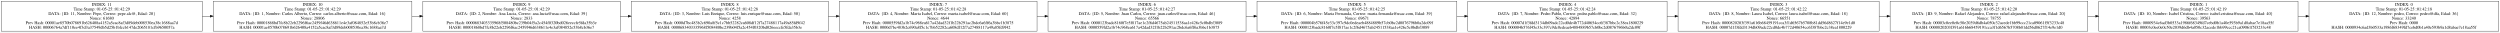
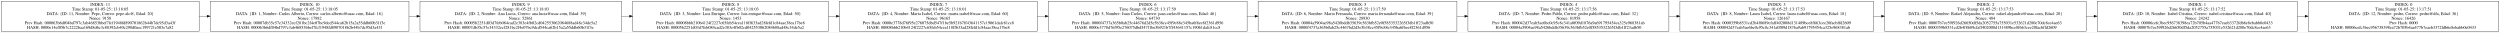
- <svg xmlns="http://www.w3.org/2000/svg" width="8194pt" height="106pt" viewBox="0.00 0.00 8194.00 106.00">
+ <svg xmlns="http://www.w3.org/2000/svg" width="8173pt" height="106pt" viewBox="0.00 0.00 8173.00 106.00">
  <g id="graph0" class="graph" transform="scale(1 1) rotate(0) translate(4 102)">
-     <polygon fill="white" stroke="transparent" points="-4,4 -4,-102 8190,-102 8190,4 -4,4" />
+     <polygon fill="white" stroke="transparent" points="-4,4 -4,-102 8169,-102 8169,4 -4,4" />
    <g id="node1" class="node">
-       <polygon fill="none" stroke="black" points="659,-98 0,-98 0,0 659,0 659,-98" />
-       <text text-anchor="middle" x="329.5" y="-82.8" font-family="Times,serif" font-size="14.00">INDEX: 11</text>
-       <text text-anchor="middle" x="329.5" y="-67.8" font-family="Times,serif" font-size="14.00">Time Stamp: 01-05-25::01:42:29</text>
-       <text text-anchor="middle" x="329.5" y="-52.8" font-family="Times,serif" font-size="14.00">DATA: {ID: 11, Nombre: Pepe, Correo: pepe.alc@, Edad: 20} </text>
-       <text text-anchor="middle" x="329.5" y="-37.8" font-family="Times,serif" font-size="14.00">Nonce: 61680</text>
-       <text text-anchor="middle" x="329.5" y="-22.8" font-family="Times,serif" font-size="14.00">Prev Hash: 00001ae8570b078691b626408a4152a5cac8af3d89deb008530ea38c1688aa7d</text>
-       <text text-anchor="middle" x="329.5" y="-7.8" font-family="Times,serif" font-size="14.00">HASH: 00006764a7df110ee4f3d3a37549db5d25b1bfccb147de2065181cfb9650057a</text>
+       <polygon fill="none" stroke="black" points="647,-98 0,-98 0,0 647,0 647,-98" />
+       <text text-anchor="middle" x="323.5" y="-82.8" font-family="Times,serif" font-size="14.00">INDEX: 11</text>
+       <text text-anchor="middle" x="323.5" y="-67.8" font-family="Times,serif" font-size="14.00">Time Stamp: 01-05-25::13:18:05</text>
+       <text text-anchor="middle" x="323.5" y="-52.8" font-family="Times,serif" font-size="14.00">DATA: {ID: 11, Nombre: Pepe, Correo: pepe.alc@, Edad: 20} </text>
+       <text text-anchor="middle" x="323.5" y="-37.8" font-family="Times,serif" font-size="14.00">Nonce: 9158</text>
+       <text text-anchor="middle" x="323.5" y="-22.8" font-family="Times,serif" font-size="14.00">Prev Hash: 000063b6df04bd797c3ab46853bbef7fcf1948fd890701862b44b7dc95d3a43f</text>
+       <text text-anchor="middle" x="323.5" y="-7.8" font-family="Times,serif" font-size="14.00">HASH: 0000e14ef05b7c2222baa169d8d6c3c88392cb40c298d0aec199721e503e7a82</text>
    </g>
    <g id="node2" class="node">
-       <polygon fill="none" stroke="black" points="1346,-98 695,-98 695,0 1346,0 1346,-98" />
-       <text text-anchor="middle" x="1020.5" y="-82.8" font-family="Times,serif" font-size="14.00">INDEX: 10</text>
-       <text text-anchor="middle" x="1020.5" y="-67.8" font-family="Times,serif" font-size="14.00">Time Stamp: 01-05-25::01:42:29</text>
-       <text text-anchor="middle" x="1020.5" y="-52.8" font-family="Times,serif" font-size="14.00">DATA: {ID: 1, Nombre: Carlos Alberto, Correo: carlos.alberto@usac.com, Edad: 16} </text>
-       <text text-anchor="middle" x="1020.5" y="-37.8" font-family="Times,serif" font-size="14.00">Nonce: 28806</text>
-       <text text-anchor="middle" x="1020.5" y="-22.8" font-family="Times,serif" font-size="14.00">Prev Hash: 00001868bd7fc8b22eb2296f6ac2459f46d638611e4e3af084852e53b8cb36e7</text>
-       <text text-anchor="middle" x="1020.5" y="-7.8" font-family="Times,serif" font-size="14.00">HASH: 00001ae8570b078691b626408a4152a5cac8af3d89deb008530ea38c1688aa7d</text>
+       <polygon fill="none" stroke="black" points="1333,-98 683,-98 683,0 1333,0 1333,-98" />
+       <text text-anchor="middle" x="1008" y="-82.8" font-family="Times,serif" font-size="14.00">INDEX: 10</text>
+       <text text-anchor="middle" x="1008" y="-67.8" font-family="Times,serif" font-size="14.00">Time Stamp: 01-05-25::13:18:05</text>
+       <text text-anchor="middle" x="1008" y="-52.8" font-family="Times,serif" font-size="14.00">DATA: {ID: 1, Nombre: Carlos Alberto, Correo: carlos.alberto@usac.com, Edad: 16} </text>
+       <text text-anchor="middle" x="1008" y="-37.8" font-family="Times,serif" font-size="14.00">Nonce: 17982</text>
+       <text text-anchor="middle" x="1008" y="-22.8" font-family="Times,serif" font-size="14.00">Prev Hash: 00007db35c57e34332ecf281bc2f4e07bc9dcd544ca62b15a2a55ddb60b31f3e</text>
+       <text text-anchor="middle" x="1008" y="-7.8" font-family="Times,serif" font-size="14.00">HASH: 000063b6df04bd797c3ab46853bbef7fcf1948fd890701862b44b7dc95d3a43f</text>
    </g>
    <g id="edge1" class="edge">
-       <path fill="none" stroke="black" d="M659.11,-49C667.7,-49 676.3,-49 684.9,-49" />
-       <polygon fill="black" stroke="black" points="684.99,-52.5 694.99,-49 684.99,-45.5 684.99,-52.5" />
+       <path fill="none" stroke="black" d="M647.26,-49C655.81,-49 664.38,-49 672.94,-49" />
+       <polygon fill="black" stroke="black" points="672.99,-52.5 682.99,-49 672.99,-45.5 672.99,-52.5" />
    </g>
    <g id="node3" class="node">
-       <polygon fill="none" stroke="black" points="2029,-98 1382,-98 1382,0 2029,0 2029,-98" />
-       <text text-anchor="middle" x="1705.5" y="-82.8" font-family="Times,serif" font-size="14.00">INDEX: 9</text>
-       <text text-anchor="middle" x="1705.5" y="-67.8" font-family="Times,serif" font-size="14.00">Time Stamp: 01-05-25::01:42:29</text>
-       <text text-anchor="middle" x="1705.5" y="-52.8" font-family="Times,serif" font-size="14.00">DATA: {ID: 2, Nombre: Ana Lucia, Correo: ana.lucia@usac.com, Edad: 39} </text>
-       <text text-anchor="middle" x="1705.5" y="-37.8" font-family="Times,serif" font-size="14.00">Nonce: 2833</text>
-       <text text-anchor="middle" x="1705.5" y="-22.8" font-family="Times,serif" font-size="14.00">Prev Hash: 0000683403335968f508480bc239b04f5a2c454f0320bd026eeccfe5fda35b3e</text>
-       <text text-anchor="middle" x="1705.5" y="-7.8" font-family="Times,serif" font-size="14.00">HASH: 00001868bd7fc8b22eb2296f6ac2459f46d638611e4e3af084852e53b8cb36e7</text>
+       <polygon fill="none" stroke="black" points="2028,-98 1369,-98 1369,0 2028,0 2028,-98" />
+       <text text-anchor="middle" x="1698.5" y="-82.8" font-family="Times,serif" font-size="14.00">INDEX: 9</text>
+       <text text-anchor="middle" x="1698.5" y="-67.8" font-family="Times,serif" font-size="14.00">Time Stamp: 01-05-25::13:18:03</text>
+       <text text-anchor="middle" x="1698.5" y="-52.8" font-family="Times,serif" font-size="14.00">DATA: {ID: 2, Nombre: Ana Lucia, Correo: ana.lucia@usac.com, Edad: 39} </text>
+       <text text-anchor="middle" x="1698.5" y="-37.8" font-family="Times,serif" font-size="14.00">Nonce: 52861</text>
+       <text text-anchor="middle" x="1698.5" y="-22.8" font-family="Times,serif" font-size="14.00">Prev Hash: 00005b2251d03d7feb084cad2e383e4fb02cd042553062084688ad48c34de5a2</text>
+       <text text-anchor="middle" x="1698.5" y="-7.8" font-family="Times,serif" font-size="14.00">HASH: 00007db35c57e34332ecf281bc2f4e07bc9dcd544ca62b15a2a55ddb60b31f3e</text>
    </g>
    <g id="edge2" class="edge">
-       <path fill="none" stroke="black" d="M1346.5,-49C1354.87,-49 1363.26,-49 1371.64,-49" />
-       <polygon fill="black" stroke="black" points="1371.85,-52.5 1381.85,-49 1371.85,-45.5 1371.85,-52.5" />
+       <path fill="none" stroke="black" d="M1333.09,-49C1341.68,-49 1350.28,-49 1358.88,-49" />
+       <polygon fill="black" stroke="black" points="1358.97,-52.5 1368.97,-49 1358.97,-45.5 1358.97,-52.5" />
    </g>
    <g id="node4" class="node">
-       <polygon fill="none" stroke="black" points="2711,-98 2065,-98 2065,0 2711,0 2711,-98" />
-       <text text-anchor="middle" x="2388" y="-82.8" font-family="Times,serif" font-size="14.00">INDEX: 8</text>
-       <text text-anchor="middle" x="2388" y="-67.8" font-family="Times,serif" font-size="14.00">Time Stamp: 01-05-25::01:42:28</text>
-       <text text-anchor="middle" x="2388" y="-52.8" font-family="Times,serif" font-size="14.00">DATA: {ID: 3, Nombre: Luis Enrique, Correo: luis.enrique@usac.com, Edad: 50} </text>
-       <text text-anchor="middle" x="2388" y="-37.8" font-family="Times,serif" font-size="14.00">Nonce: 4258</text>
-       <text text-anchor="middle" x="2388" y="-22.8" font-family="Times,serif" font-size="14.00">Prev Hash: 0000d7bc483b2c690a8f5c1c7bb52282ca608df12f7a27488117a49a85fd9f42</text>
-       <text text-anchor="middle" x="2388" y="-7.8" font-family="Times,serif" font-size="14.00">HASH: 0000683403335968f508480bc239b04f5a2c454f0320bd026eeccfe5fda35b3e</text>
+       <polygon fill="none" stroke="black" points="2704,-98 2064,-98 2064,0 2704,0 2704,-98" />
+       <text text-anchor="middle" x="2384" y="-82.8" font-family="Times,serif" font-size="14.00">INDEX: 8</text>
+       <text text-anchor="middle" x="2384" y="-67.8" font-family="Times,serif" font-size="14.00">Time Stamp: 01-05-25::13:18:03</text>
+       <text text-anchor="middle" x="2384" y="-52.8" font-family="Times,serif" font-size="14.00">DATA: {ID: 3, Nombre: Luis Enrique, Correo: luis.enrique@usac.com, Edad: 50} </text>
+       <text text-anchor="middle" x="2384" y="-37.8" font-family="Times,serif" font-size="14.00">Nonce: 1453</text>
+       <text text-anchor="middle" x="2384" y="-22.8" font-family="Times,serif" font-size="14.00">Prev Hash: 00008bbb210b4124f2227c65feb54cea118ff633ad28fefd1c84aae38ea17be8</text>
+       <text text-anchor="middle" x="2384" y="-7.8" font-family="Times,serif" font-size="14.00">HASH: 00005b2251d03d7feb084cad2e383e4fb02cd042553062084688ad48c34de5a2</text>
    </g>
    <g id="edge3" class="edge">
-       <path fill="none" stroke="black" d="M2029.31,-49C2037.73,-49 2046.16,-49 2054.59,-49" />
-       <polygon fill="black" stroke="black" points="2054.86,-52.5 2064.86,-49 2054.86,-45.5 2054.86,-52.5" />
+       <path fill="none" stroke="black" d="M2028.24,-49C2036.78,-49 2045.33,-49 2053.87,-49" />
+       <polygon fill="black" stroke="black" points="2053.9,-52.5 2063.9,-49 2053.9,-45.5 2053.9,-52.5" />
    </g>
    <g id="node5" class="node">
-       <polygon fill="none" stroke="black" points="3395,-98 2747,-98 2747,0 3395,0 3395,-98" />
-       <text text-anchor="middle" x="3071" y="-82.8" font-family="Times,serif" font-size="14.00">INDEX: 7</text>
-       <text text-anchor="middle" x="3071" y="-67.8" font-family="Times,serif" font-size="14.00">Time Stamp: 01-05-25::01:42:28</text>
-       <text text-anchor="middle" x="3071" y="-52.8" font-family="Times,serif" font-size="14.00">DATA: {ID: 4, Nombre: Marta Isabel, Correo: marta.isabel@usac.com, Edad: 60} </text>
-       <text text-anchor="middle" x="3071" y="-37.8" font-family="Times,serif" font-size="14.00">Nonce: 4644</text>
-       <text text-anchor="middle" x="3071" y="-22.8" font-family="Times,serif" font-size="14.00">Prev Hash: 0000559fd2a1b74c968ea617a42dad32f1b22b291ac2bdc6a6ff6a3bbc1b3875</text>
-       <text text-anchor="middle" x="3071" y="-7.8" font-family="Times,serif" font-size="14.00">HASH: 0000d7bc483b2c690a8f5c1c7bb52282ca608df12f7a27488117a49a85fd9f42</text>
+       <polygon fill="none" stroke="black" points="3387,-98 2740,-98 2740,0 3387,0 3387,-98" />
+       <text text-anchor="middle" x="3063.5" y="-82.8" font-family="Times,serif" font-size="14.00">INDEX: 7</text>
+       <text text-anchor="middle" x="3063.5" y="-67.8" font-family="Times,serif" font-size="14.00">Time Stamp: 01-05-25::13:18:01</text>
+       <text text-anchor="middle" x="3063.5" y="-52.8" font-family="Times,serif" font-size="14.00">DATA: {ID: 4, Nombre: Marta Isabel, Correo: marta.isabel@usac.com, Edad: 60} </text>
+       <text text-anchor="middle" x="3063.5" y="-37.8" font-family="Times,serif" font-size="14.00">Nonce: 96165</text>
+       <text text-anchor="middle" x="3063.5" y="-22.8" font-family="Times,serif" font-size="14.00">Prev Hash: 0000e3778d76f95e276075dbd547f1be5b921b7ff43641157c19061dafc81cc8</text>
+       <text text-anchor="middle" x="3063.5" y="-7.8" font-family="Times,serif" font-size="14.00">HASH: 00008bbb210b4124f2227c65feb54cea118ff633ad28fefd1c84aae38ea17be8</text>
    </g>
    <g id="edge4" class="edge">
-       <path fill="none" stroke="black" d="M2711.05,-49C2719.65,-49 2728.26,-49 2736.86,-49" />
-       <polygon fill="black" stroke="black" points="2736.96,-52.5 2746.96,-49 2736.96,-45.5 2736.96,-52.5" />
+       <path fill="none" stroke="black" d="M2704.41,-49C2712.82,-49 2721.24,-49 2729.67,-49" />
+       <polygon fill="black" stroke="black" points="2729.94,-52.5 2739.94,-49 2729.93,-45.5 2729.94,-52.5" />
    </g>
    <g id="node6" class="node">
-       <polygon fill="none" stroke="black" points="4080,-98 3431,-98 3431,0 4080,0 4080,-98" />
-       <text text-anchor="middle" x="3755.5" y="-82.8" font-family="Times,serif" font-size="14.00">INDEX: 6</text>
-       <text text-anchor="middle" x="3755.5" y="-67.8" font-family="Times,serif" font-size="14.00">Time Stamp: 01-05-25::01:42:27</text>
-       <text text-anchor="middle" x="3755.5" y="-52.8" font-family="Times,serif" font-size="14.00">DATA: {ID: 5, Nombre: Juan Carlos, Correo: juan.carlos@usac.com, Edad: 46} </text>
-       <text text-anchor="middle" x="3755.5" y="-37.8" font-family="Times,serif" font-size="14.00">Nonce: 65566</text>
-       <text text-anchor="middle" x="3755.5" y="-22.8" font-family="Times,serif" font-size="14.00">Prev Hash: 0000123badc8160f7e5f817ae1c2f6d4675ab24511538aa1e426c5c0bdbf3089</text>
-       <text text-anchor="middle" x="3755.5" y="-7.8" font-family="Times,serif" font-size="14.00">HASH: 0000559fd2a1b74c968ea617a42dad32f1b22b291ac2bdc6a6ff6a3bbc1b3875</text>
+       <polygon fill="none" stroke="black" points="4073,-98 3423,-98 3423,0 4073,0 4073,-98" />
+       <text text-anchor="middle" x="3748" y="-82.8" font-family="Times,serif" font-size="14.00">INDEX: 6</text>
+       <text text-anchor="middle" x="3748" y="-67.8" font-family="Times,serif" font-size="14.00">Time Stamp: 01-05-25::13:17:59</text>
+       <text text-anchor="middle" x="3748" y="-52.8" font-family="Times,serif" font-size="14.00">DATA: {ID: 5, Nombre: Juan Carlos, Correo: juan.carlos@usac.com, Edad: 46} </text>
+       <text text-anchor="middle" x="3748" y="-37.8" font-family="Times,serif" font-size="14.00">Nonce: 64730</text>
+       <text text-anchor="middle" x="3748" y="-22.8" font-family="Times,serif" font-size="14.00">Prev Hash: 0000f4737a365b0ab25c44676d2d5e5b38cc45f9e88e345ba6f6ee8f2361d956</text>
+       <text text-anchor="middle" x="3748" y="-7.8" font-family="Times,serif" font-size="14.00">HASH: 0000e3778d76f95e276075dbd547f1be5b921b7ff43641157c19061dafc81cc8</text>
    </g>
    <g id="edge5" class="edge">
-       <path fill="none" stroke="black" d="M3395.26,-49C3403.81,-49 3412.36,-49 3420.92,-49" />
-       <polygon fill="black" stroke="black" points="3420.95,-52.5 3430.95,-49 3420.95,-45.5 3420.95,-52.5" />
+       <path fill="none" stroke="black" d="M3387.26,-49C3395.81,-49 3404.38,-49 3412.94,-49" />
+       <polygon fill="black" stroke="black" points="3412.99,-52.5 3422.99,-49 3412.99,-45.5 3412.99,-52.5" />
    </g>
    <g id="node7" class="node">
-       <polygon fill="none" stroke="black" points="4771,-98 4116,-98 4116,0 4771,0 4771,-98" />
-       <text text-anchor="middle" x="4443.5" y="-82.8" font-family="Times,serif" font-size="14.00">INDEX: 5</text>
-       <text text-anchor="middle" x="4443.5" y="-67.8" font-family="Times,serif" font-size="14.00">Time Stamp: 01-05-25::01:42:25</text>
-       <text text-anchor="middle" x="4443.5" y="-52.8" font-family="Times,serif" font-size="14.00">DATA: {ID: 6, Nombre: Maria Fernanda, Correo: maria.fernanda@usac.com, Edad: 39} </text>
-       <text text-anchor="middle" x="4443.5" y="-37.8" font-family="Times,serif" font-size="14.00">Nonce: 69671</text>
-       <text text-anchor="middle" x="4443.5" y="-22.8" font-family="Times,serif" font-size="14.00">Prev Hash: 000004b576f45e33c397c9dc0edeaeb4884889b57cb0bc2d0876796b0a2dc09f</text>
-       <text text-anchor="middle" x="4443.5" y="-7.8" font-family="Times,serif" font-size="14.00">HASH: 0000123badc8160f7e5f817ae1c2f6d4675ab24511538aa1e426c5c0bdbf3089</text>
+       <polygon fill="none" stroke="black" points="4759,-98 4109,-98 4109,0 4759,0 4759,-98" />
+       <text text-anchor="middle" x="4434" y="-82.8" font-family="Times,serif" font-size="14.00">INDEX: 5</text>
+       <text text-anchor="middle" x="4434" y="-67.8" font-family="Times,serif" font-size="14.00">Time Stamp: 01-05-25::13:17:59</text>
+       <text text-anchor="middle" x="4434" y="-52.8" font-family="Times,serif" font-size="14.00">DATA: {ID: 6, Nombre: Maria Fernanda, Correo: maria.fernanda@usac.com, Edad: 39} </text>
+       <text text-anchor="middle" x="4434" y="-37.8" font-family="Times,serif" font-size="14.00">Nonce: 28930</text>
+       <text text-anchor="middle" x="4434" y="-22.8" font-family="Times,serif" font-size="14.00">Prev Hash: 00004a5904ae98a5426bddb35639c563bfb52e0f5853532265f3db1ff23adb50</text>
+       <text text-anchor="middle" x="4434" y="-7.8" font-family="Times,serif" font-size="14.00">HASH: 0000f4737a365b0ab25c44676d2d5e5b38cc45f9e88e345ba6f6ee8f2361d956</text>
    </g>
    <g id="edge6" class="edge">
-       <path fill="none" stroke="black" d="M4080.17,-49C4088.71,-49 4097.27,-49 4105.82,-49" />
-       <polygon fill="black" stroke="black" points="4105.86,-52.5 4115.86,-49 4105.86,-45.5 4105.86,-52.5" />
+       <path fill="none" stroke="black" d="M4073.22,-49C4081.78,-49 4090.35,-49 4098.92,-49" />
+       <polygon fill="black" stroke="black" points="4098.97,-52.5 4108.97,-49 4098.97,-45.5 4098.97,-52.5" />
    </g>
    <g id="node8" class="node">
-       <polygon fill="none" stroke="black" points="5460,-98 4807,-98 4807,0 5460,0 5460,-98" />
-       <text text-anchor="middle" x="5133.5" y="-82.8" font-family="Times,serif" font-size="14.00">INDEX: 4</text>
-       <text text-anchor="middle" x="5133.5" y="-67.8" font-family="Times,serif" font-size="14.00">Time Stamp: 01-05-25::01:42:24</text>
-       <text text-anchor="middle" x="5133.5" y="-52.8" font-family="Times,serif" font-size="14.00">DATA: {ID: 7, Nombre: Pedro Pablo, Correo: pedro.pablo@usac.com, Edad: 32} </text>
-       <text text-anchor="middle" x="5133.5" y="-37.8" font-family="Times,serif" font-size="14.00">Nonce: 42894</text>
-       <text text-anchor="middle" x="5133.5" y="-22.8" font-family="Times,serif" font-size="14.00">Prev Hash: 00007d1f3fdd3134db09adc22cd0de4b772d40654cc6f387bbc2c38ea1800229</text>
-       <text text-anchor="middle" x="5133.5" y="-7.8" font-family="Times,serif" font-size="14.00">HASH: 000004b576f45e33c397c9dc0edeaeb4884889b57cb0bc2d0876796b0a2dc09f</text>
+       <polygon fill="none" stroke="black" points="5452,-98 4795,-98 4795,0 5452,0 5452,-98" />
+       <text text-anchor="middle" x="5123.5" y="-82.8" font-family="Times,serif" font-size="14.00">INDEX: 4</text>
+       <text text-anchor="middle" x="5123.5" y="-67.8" font-family="Times,serif" font-size="14.00">Time Stamp: 01-05-25::13:17:56</text>
+       <text text-anchor="middle" x="5123.5" y="-52.8" font-family="Times,serif" font-size="14.00">DATA: {ID: 7, Nombre: Pedro Pablo, Correo: pedro.pablo@usac.com, Edad: 32} </text>
+       <text text-anchor="middle" x="5123.5" y="-37.8" font-family="Times,serif" font-size="14.00">Nonce: 81958</text>
+       <text text-anchor="middle" x="5123.5" y="-22.8" font-family="Times,serif" font-size="14.00">Prev Hash: 000042d37eab5ae6bc0c95c8c341a0f09d1876a9a691795454ca325e968381ab</text>
+       <text text-anchor="middle" x="5123.5" y="-7.8" font-family="Times,serif" font-size="14.00">HASH: 00004a5904ae98a5426bddb35639c563bfb52e0f5853532265f3db1ff23adb50</text>
    </g>
    <g id="edge7" class="edge">
-       <path fill="none" stroke="black" d="M4771.12,-49C4779.66,-49 4788.21,-49 4796.76,-49" />
-       <polygon fill="black" stroke="black" points="4796.79,-52.5 4806.79,-49 4796.79,-45.5 4796.79,-52.5" />
+       <path fill="none" stroke="black" d="M4759.12,-49C4767.69,-49 4776.27,-49 4784.85,-49" />
+       <polygon fill="black" stroke="black" points="4784.91,-52.5 4794.91,-49 4784.91,-45.5 4784.91,-52.5" />
    </g>
    <g id="node9" class="node">
-       <polygon fill="none" stroke="black" points="6155,-98 5496,-98 5496,0 6155,0 6155,-98" />
-       <text text-anchor="middle" x="5825.5" y="-82.8" font-family="Times,serif" font-size="14.00">INDEX: 3</text>
-       <text text-anchor="middle" x="5825.5" y="-67.8" font-family="Times,serif" font-size="14.00">Time Stamp: 01-05-25::01:42:22</text>
-       <text text-anchor="middle" x="5825.5" y="-52.8" font-family="Times,serif" font-size="14.00">DATA: {ID: 8, Nombre: Laura Isabel, Correo: laura.isabel@usac.com, Edad: 18} </text>
-       <text text-anchor="middle" x="5825.5" y="-37.8" font-family="Times,serif" font-size="14.00">Nonce: 66551</text>
-       <text text-anchor="middle" x="5825.5" y="-22.8" font-family="Times,serif" font-size="14.00">Prev Hash: 0000820203f391a616b68459191cca3f1d6567b5708b81dd56d8627f14e9e1d0</text>
-       <text text-anchor="middle" x="5825.5" y="-7.8" font-family="Times,serif" font-size="14.00">HASH: 00007d1f3fdd3134db09adc22cd0de4b772d40654cc6f387bbc2c38ea1800229</text>
+       <polygon fill="none" stroke="black" points="6121,-98 5488,-98 5488,0 6121,0 6121,-98" />
+       <text text-anchor="middle" x="5804.5" y="-82.8" font-family="Times,serif" font-size="14.00">INDEX: 3</text>
+       <text text-anchor="middle" x="5804.5" y="-67.8" font-family="Times,serif" font-size="14.00">Time Stamp: 01-05-25::13:17:53</text>
+       <text text-anchor="middle" x="5804.5" y="-52.8" font-family="Times,serif" font-size="14.00">DATA: {ID: 8, Nombre: Laura Isabel, Correo: laura.isabel@usac.com, Edad: 18} </text>
+       <text text-anchor="middle" x="5804.5" y="-37.8" font-family="Times,serif" font-size="14.00">Nonce: 126167</text>
+       <text text-anchor="middle" x="5804.5" y="-22.8" font-family="Times,serif" font-size="14.00">Prev Hash: 0000359b8531cd2b4f8689cfaff402008d131489bce8f663cee20facbffd2609</text>
+       <text text-anchor="middle" x="5804.5" y="-7.8" font-family="Times,serif" font-size="14.00">HASH: 000042d37eab5ae6bc0c95c8c341a0f09d1876a9a691795454ca325e968381ab</text>
    </g>
    <g id="edge8" class="edge">
-       <path fill="none" stroke="black" d="M5460.05,-49C5468.65,-49 5477.26,-49 5485.86,-49" />
-       <polygon fill="black" stroke="black" points="5485.96,-52.5 5495.96,-49 5485.96,-45.5 5485.96,-52.5" />
+       <path fill="none" stroke="black" d="M5452.07,-49C5460.66,-49 5469.26,-49 5477.85,-49" />
+       <polygon fill="black" stroke="black" points="5477.93,-52.5 5487.93,-49 5477.93,-45.5 5477.93,-52.5" />
    </g>
    <g id="node10" class="node">
-       <polygon fill="none" stroke="black" points="6839,-98 6191,-98 6191,0 6839,0 6839,-98" />
-       <text text-anchor="middle" x="6515" y="-82.8" font-family="Times,serif" font-size="14.00">INDEX: 2</text>
-       <text text-anchor="middle" x="6515" y="-67.8" font-family="Times,serif" font-size="14.00">Time Stamp: 01-05-25::01:42:20</text>
-       <text text-anchor="middle" x="6515" y="-52.8" font-family="Times,serif" font-size="14.00">DATA: {ID: 9, Nombre: Rafael Alejandro, Correo: rafael.alejandro@usac.com, Edad: 20} </text>
-       <text text-anchor="middle" x="6515" y="-37.8" font-family="Times,serif" font-size="14.00">Nonce: 78755</text>
-       <text text-anchor="middle" x="6515" y="-22.8" font-family="Times,serif" font-size="14.00">Prev Hash: 00003c0ee0e0c50e2039d6db4a050c32acede1bb99ccc21ca09061f5f3233c48</text>
-       <text text-anchor="middle" x="6515" y="-7.8" font-family="Times,serif" font-size="14.00">HASH: 0000820203f391a616b68459191cca3f1d6567b5708b81dd56d8627f14e9e1d0</text>
+       <polygon fill="none" stroke="black" points="6816,-98 6157,-98 6157,0 6816,0 6816,-98" />
+       <text text-anchor="middle" x="6486.5" y="-82.8" font-family="Times,serif" font-size="14.00">INDEX: 2</text>
+       <text text-anchor="middle" x="6486.5" y="-67.8" font-family="Times,serif" font-size="14.00">Time Stamp: 01-05-25::13:17:53</text>
+       <text text-anchor="middle" x="6486.5" y="-52.8" font-family="Times,serif" font-size="14.00">DATA: {ID: 9, Nombre: Rafael Alejandro, Correo: rafael.alejandro@usac.com, Edad: 20} </text>
+       <text text-anchor="middle" x="6486.5" y="-37.8" font-family="Times,serif" font-size="14.00">Nonce: 484</text>
+       <text text-anchor="middle" x="6486.5" y="-22.8" font-family="Times,serif" font-size="14.00">Prev Hash: 00007b7ee59f926d26650df5da2052755a755031e532621d280e70dc8ce4ae63</text>
+       <text text-anchor="middle" x="6486.5" y="-7.8" font-family="Times,serif" font-size="14.00">HASH: 0000359b8531cd2b4f8689cfaff402008d131489bce8f663cee20facbffd2609</text>
    </g>
    <g id="edge9" class="edge">
-       <path fill="none" stroke="black" d="M6155.15,-49C6163.71,-49 6172.28,-49 6180.85,-49" />
-       <polygon fill="black" stroke="black" points="6180.89,-52.5 6190.89,-49 6180.89,-45.5 6180.89,-52.5" />
+       <path fill="none" stroke="black" d="M6121.11,-49C6129.66,-49 6138.23,-49 6146.79,-49" />
+       <polygon fill="black" stroke="black" points="6146.84,-52.5 6156.84,-49 6146.84,-45.5 6146.84,-52.5" />
    </g>
    <g id="node11" class="node">
-       <polygon fill="none" stroke="black" points="7528,-98 6875,-98 6875,0 7528,0 7528,-98" />
-       <text text-anchor="middle" x="7201.5" y="-82.8" font-family="Times,serif" font-size="14.00">INDEX: 1</text>
-       <text text-anchor="middle" x="7201.5" y="-67.8" font-family="Times,serif" font-size="14.00">Time Stamp: 01-05-25::01:42:19</text>
-       <text text-anchor="middle" x="7201.5" y="-52.8" font-family="Times,serif" font-size="14.00">DATA: {ID: 10, Nombre: Isabel Cristina, Correo: isabel.cristina@usac.com, Edad: 40} </text>
-       <text text-anchor="middle" x="7201.5" y="-37.8" font-family="Times,serif" font-size="14.00">Nonce: 39563</text>
-       <text text-anchor="middle" x="7201.5" y="-22.8" font-family="Times,serif" font-size="14.00">Prev Hash: 0000934c6ad3b0533a1986f68349fd7cebd0b1a40e593b9a1d8abae7e18aa55f</text>
-       <text text-anchor="middle" x="7201.5" y="-7.8" font-family="Times,serif" font-size="14.00">HASH: 00003c0ee0e0c50e2039d6db4a050c32acede1bb99ccc21ca09061f5f3233c48</text>
+       <polygon fill="none" stroke="black" points="7506,-98 6852,-98 6852,0 7506,0 7506,-98" />
+       <text text-anchor="middle" x="7179" y="-82.8" font-family="Times,serif" font-size="14.00">INDEX: 1</text>
+       <text text-anchor="middle" x="7179" y="-67.8" font-family="Times,serif" font-size="14.00">Time Stamp: 01-05-25::13:17:52</text>
+       <text text-anchor="middle" x="7179" y="-52.8" font-family="Times,serif" font-size="14.00">DATA: {ID: 10, Nombre: Isabel Cristina, Correo: isabel.cristina@usac.com, Edad: 40} </text>
+       <text text-anchor="middle" x="7179" y="-37.8" font-family="Times,serif" font-size="14.00">Nonce: 24242</text>
+       <text text-anchor="middle" x="7179" y="-22.8" font-family="Times,serif" font-size="14.00">Prev Hash: 00006cefc3bec956738398ea72b705b4aa477b7eaeb3372fdb6e8ebabb0e0433</text>
+       <text text-anchor="middle" x="7179" y="-7.8" font-family="Times,serif" font-size="14.00">HASH: 00007b7ee59f926d26650df5da2052755a755031e532621d280e70dc8ce4ae63</text>
    </g>
    <g id="edge10" class="edge">
-       <path fill="none" stroke="black" d="M6839.21,-49C6847.73,-49 6856.27,-49 6864.8,-49" />
-       <polygon fill="black" stroke="black" points="6864.81,-52.5 6874.81,-49 6864.81,-45.5 6864.81,-52.5" />
+       <path fill="none" stroke="black" d="M6816.07,-49C6824.62,-49 6833.2,-49 6841.76,-49" />
+       <polygon fill="black" stroke="black" points="6841.81,-52.5 6851.81,-49 6841.81,-45.5 6841.81,-52.5" />
    </g>
    <g id="node12" class="node">
-       <polygon fill="none" stroke="black" points="8186,-98 7564,-98 7564,0 8186,0 8186,-98" />
-       <text text-anchor="middle" x="7875" y="-82.8" font-family="Times,serif" font-size="14.00">INDEX: 0</text>
-       <text text-anchor="middle" x="7875" y="-67.8" font-family="Times,serif" font-size="14.00">Time Stamp: 01-05-25::01:42:18</text>
-       <text text-anchor="middle" x="7875" y="-52.8" font-family="Times,serif" font-size="14.00">DATA: {ID: 12, Nombre: pedro, Correo: pedro@dfa, Edad: 36} </text>
-       <text text-anchor="middle" x="7875" y="-37.8" font-family="Times,serif" font-size="14.00">Nonce: 33240</text>
-       <text text-anchor="middle" x="7875" y="-22.8" font-family="Times,serif" font-size="14.00">Prev Hash: 0000</text>
-       <text text-anchor="middle" x="7875" y="-7.8" font-family="Times,serif" font-size="14.00">HASH: 0000934c6ad3b0533a1986f68349fd7cebd0b1a40e593b9a1d8abae7e18aa55f</text>
+       <polygon fill="none" stroke="black" points="8165,-98 7542,-98 7542,0 8165,0 8165,-98" />
+       <text text-anchor="middle" x="7853.5" y="-82.8" font-family="Times,serif" font-size="14.00">INDEX: 0</text>
+       <text text-anchor="middle" x="7853.5" y="-67.8" font-family="Times,serif" font-size="14.00">Time Stamp: 01-05-25::13:17:51</text>
+       <text text-anchor="middle" x="7853.5" y="-52.8" font-family="Times,serif" font-size="14.00">DATA: {ID: 12, Nombre: pedro, Correo: pedro@dfa, Edad: 36} </text>
+       <text text-anchor="middle" x="7853.5" y="-37.8" font-family="Times,serif" font-size="14.00">Nonce: 16426</text>
+       <text text-anchor="middle" x="7853.5" y="-22.8" font-family="Times,serif" font-size="14.00">Prev Hash: 0000</text>
+       <text text-anchor="middle" x="7853.5" y="-7.8" font-family="Times,serif" font-size="14.00">HASH: 00006cefc3bec956738398ea72b705b4aa477b7eaeb3372fdb6e8ebabb0e0433</text>
    </g>
    <g id="edge11" class="edge">
-       <path fill="none" stroke="black" d="M7528.41,-49C7536.85,-49 7545.29,-49 7553.72,-49" />
-       <polygon fill="black" stroke="black" points="7553.99,-52.5 7563.99,-49 7553.99,-45.5 7553.99,-52.5" />
+       <path fill="none" stroke="black" d="M7506.4,-49C7514.79,-49 7523.18,-49 7531.56,-49" />
+       <polygon fill="black" stroke="black" points="7531.78,-52.5 7541.78,-49 7531.78,-45.5 7531.78,-52.5" />
    </g>
  </g>
</svg>
